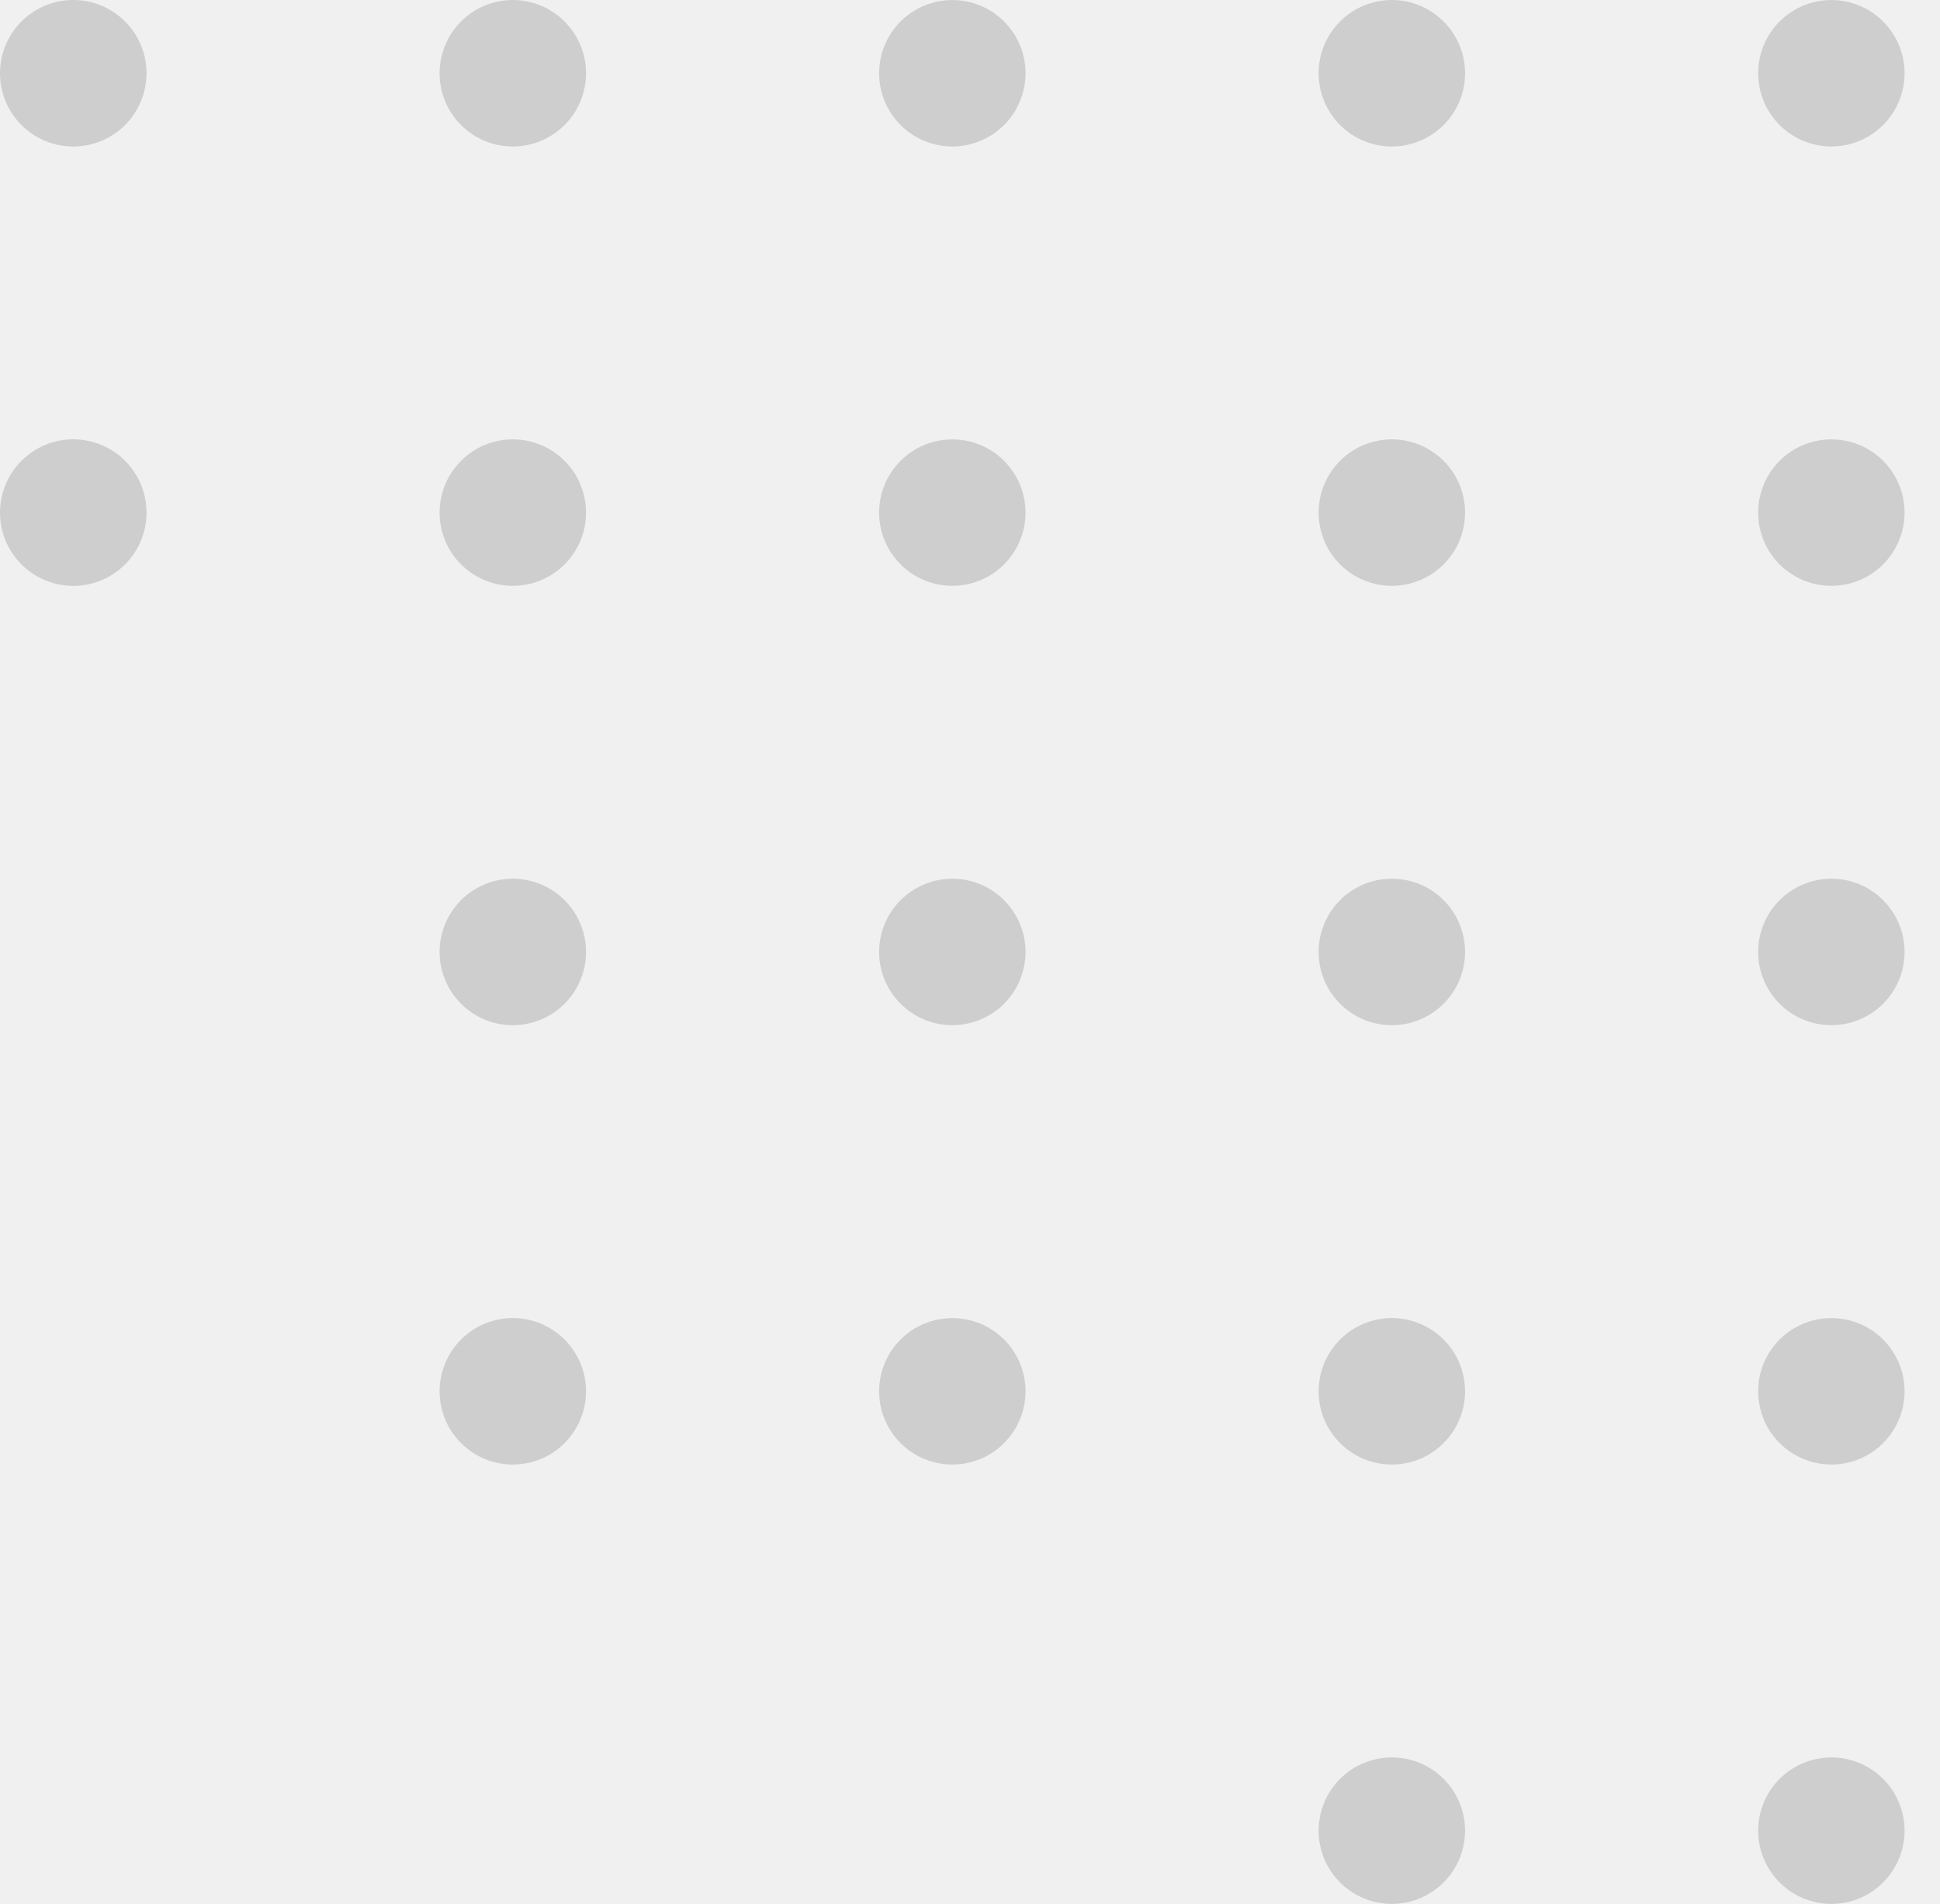
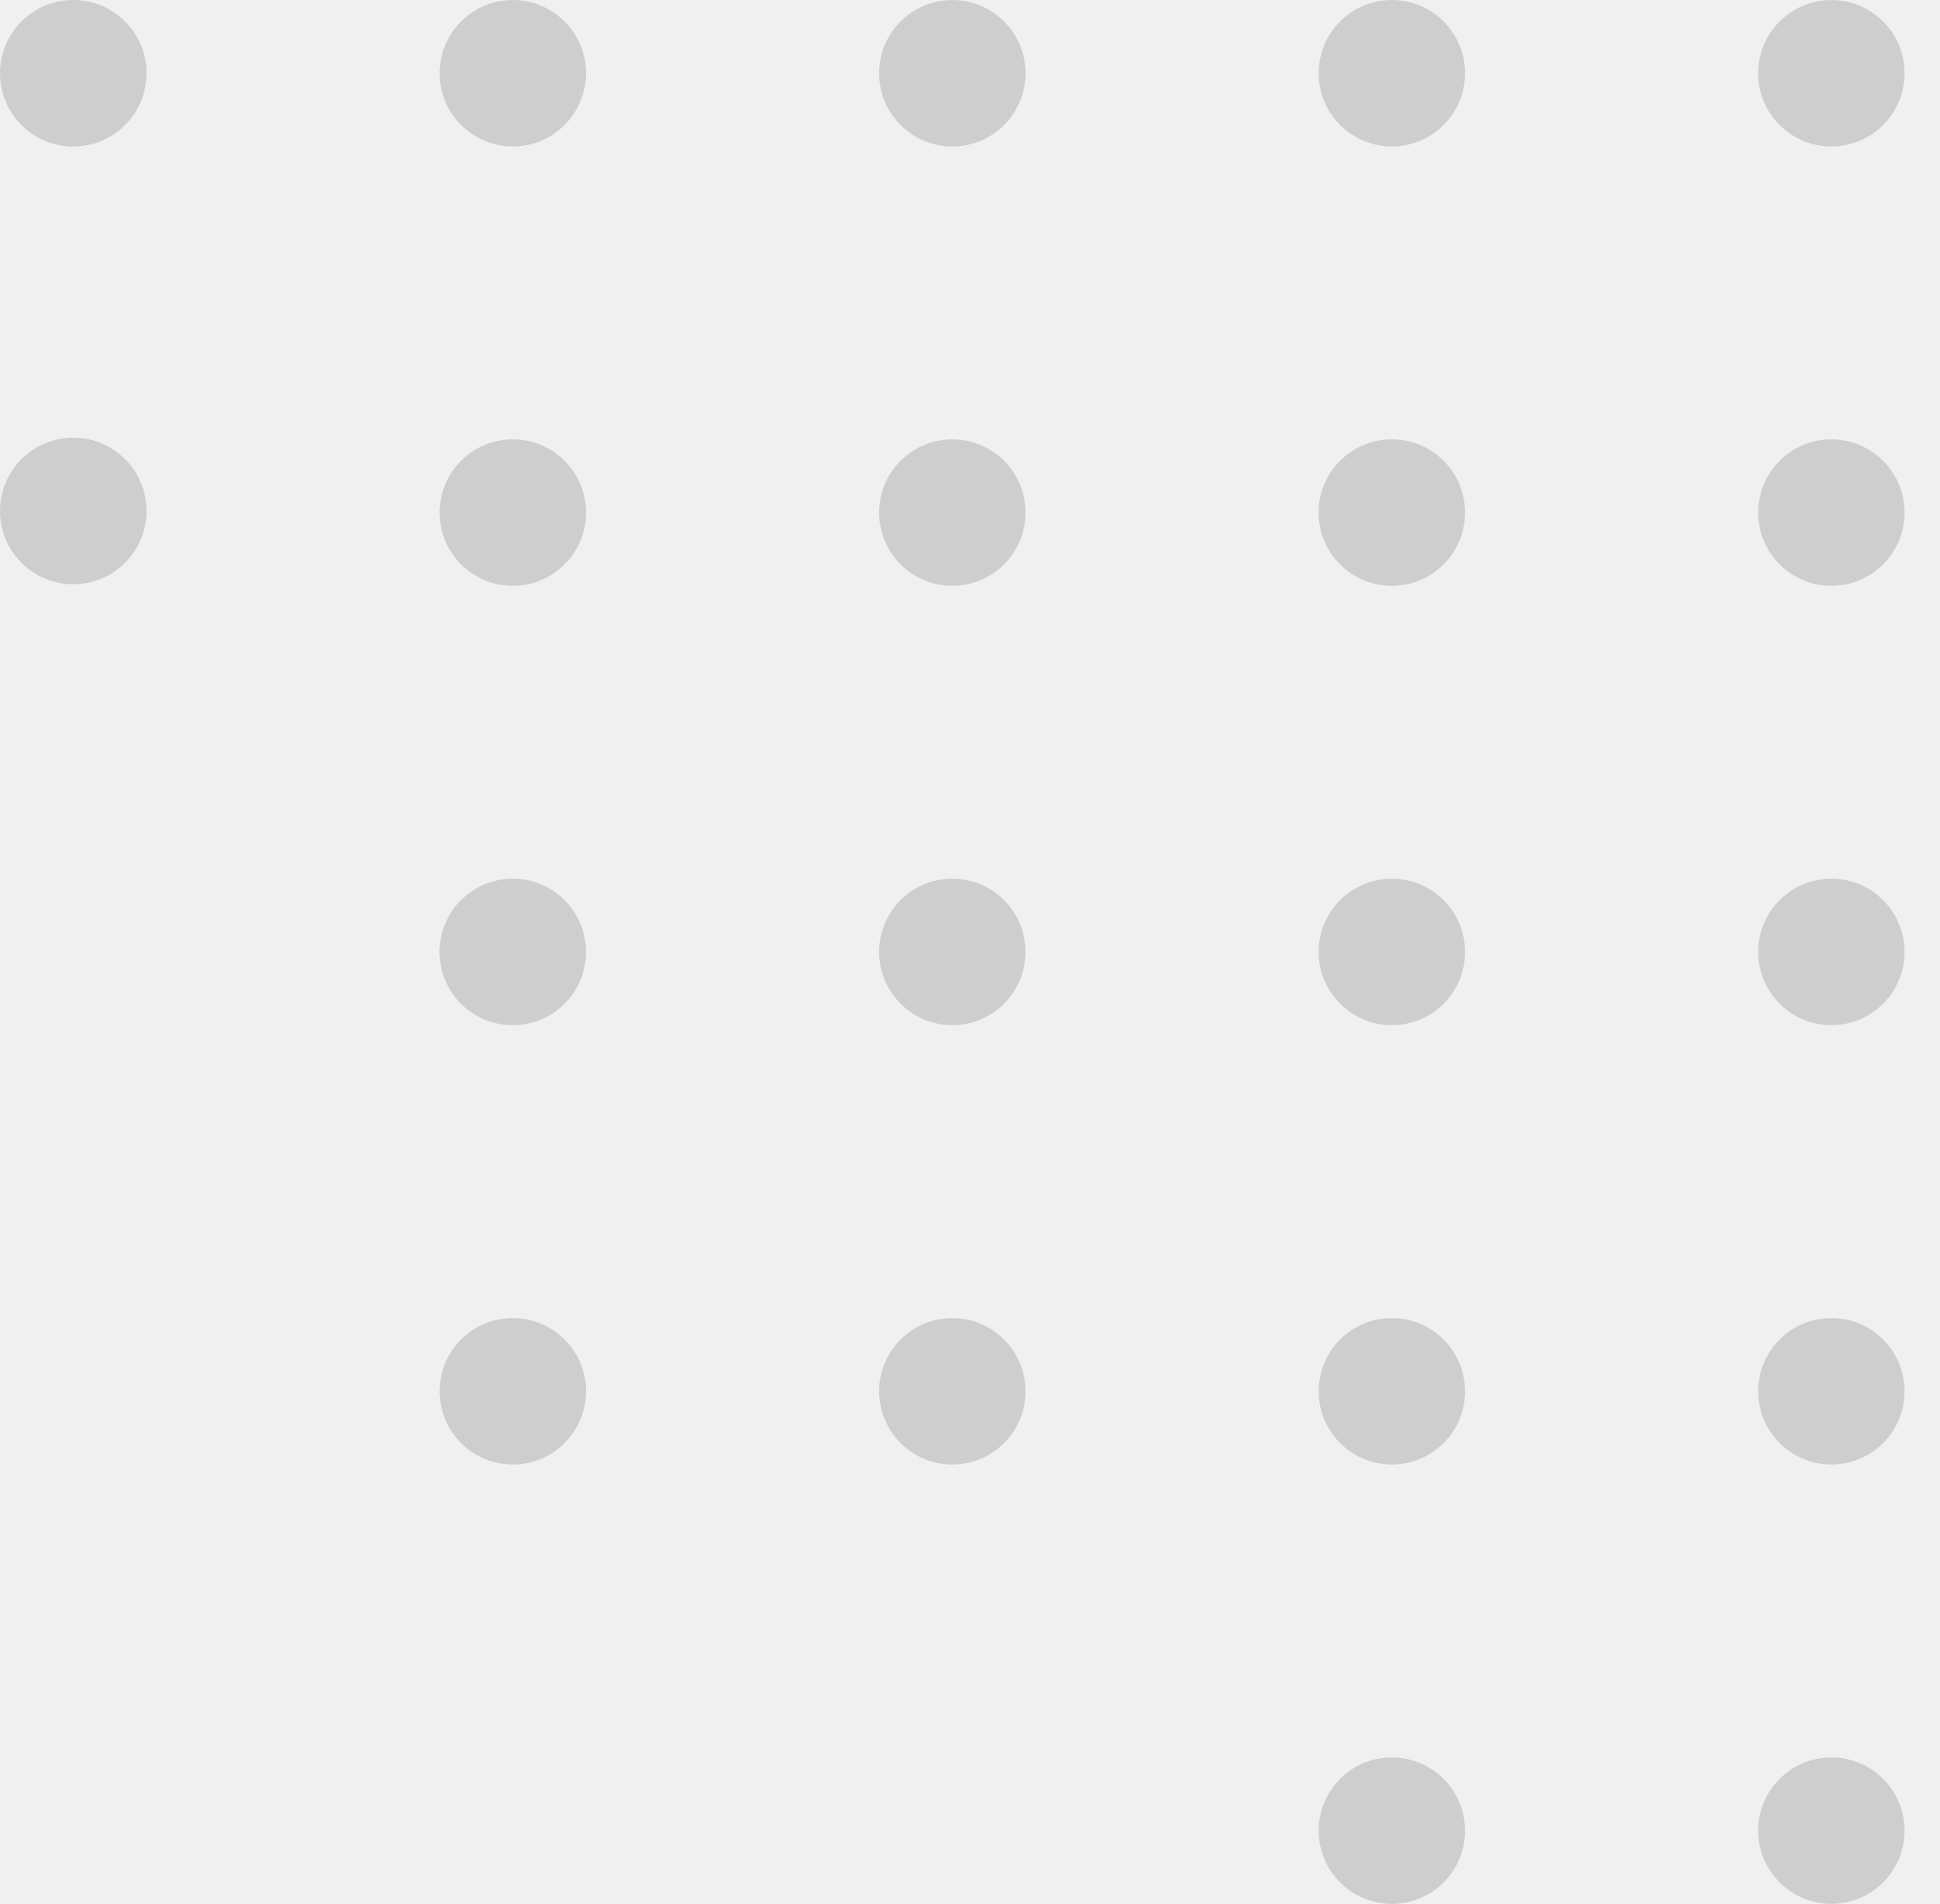
- <svg xmlns="http://www.w3.org/2000/svg" width="53" height="52" viewBox="0 0 53 52" fill="none">
-   <g clip-path="url(#clip0_26_2)">
-     <path d="M4.003 14C4.003 13.469 3.792 12.96 3.416 12.585C3.041 12.21 2.532 11.999 2.001 11.999C1.47 11.999 0.961 12.21 0.586 12.586C0.211 12.961 -0 13.47 6.25436e-08 14.001C6.57235e-05 14.264 0.052 14.524 0.153 14.767C0.253 15.01 0.401 15.23 0.587 15.416C0.962 15.791 1.471 16.002 2.002 16.002C2.265 16.002 2.525 15.95 2.768 15.85C3.011 15.749 3.231 15.601 3.417 15.415C3.603 15.229 3.75 15.009 3.851 14.766C3.951 14.523 4.003 14.263 4.003 14V14ZM4.003 2C4.003 1.469 3.792 0.96 3.416 0.585C3.041 0.21 2.532 -0.001 2.001 -0.001C1.47 -0.001 0.961 0.21 0.586 0.586C0.211 0.961 -0 1.47 6.25436e-08 2.001C0 2.532 0.211 3.041 0.587 3.416C0.962 3.791 1.471 4.002 2.002 4.002C2.533 4.002 3.042 3.791 3.417 3.415C3.792 3.04 4.003 2.531 4.003 2ZM28.017 38C28.017 37.47 27.806 36.961 27.431 36.586C27.056 36.211 26.547 36 26.017 36.001C25.486 36.001 24.977 36.212 24.602 36.587C24.227 36.962 24.017 37.471 24.017 38.001C24.017 38.264 24.069 38.524 24.169 38.766C24.27 39.009 24.417 39.229 24.603 39.415C24.789 39.601 25.009 39.748 25.252 39.849C25.495 39.949 25.755 40.001 26.017 40.001C26.28 40.001 26.54 39.949 26.783 39.848C27.026 39.748 27.246 39.6 27.432 39.414C27.617 39.229 27.765 39.008 27.865 38.765C27.965 38.523 28.017 38.263 28.017 38ZM28.017 26C28.017 25.47 27.806 24.961 27.431 24.586C27.056 24.211 26.547 24 26.017 24C25.486 24.001 24.977 24.212 24.602 24.587C24.227 24.962 24.017 25.471 24.017 26.001C24.017 26.532 24.228 27.04 24.603 27.415C24.978 27.79 25.487 28.001 26.017 28C26.548 28 27.057 27.79 27.432 27.414C27.806 27.039 28.017 26.53 28.017 26V26ZM28.017 14C28.017 13.47 27.806 12.961 27.431 12.586C27.056 12.211 26.547 12 26.017 12.001C25.486 12.001 24.977 12.211 24.602 12.587C24.227 12.962 24.017 13.471 24.017 14.001C24.017 14.531 24.228 15.04 24.603 15.415C24.789 15.601 25.009 15.748 25.252 15.848C25.495 15.949 25.755 16.001 26.017 16C26.28 16 26.54 15.949 26.783 15.848C27.026 15.748 27.246 15.6 27.432 15.414C27.617 15.229 27.765 15.008 27.865 14.765C27.965 14.523 28.017 14.263 28.017 14ZM28.017 2C28.017 1.47 27.806 0.961 27.431 0.586C27.056 0.211 26.547 0 26.017 0.001C25.486 0.001 24.977 0.211 24.602 0.587C24.227 0.962 24.017 1.471 24.017 2.001C24.017 2.531 24.228 3.04 24.603 3.415C24.978 3.79 25.487 4.001 26.017 4.001C26.548 4 27.057 3.79 27.432 3.414C27.806 3.039 28.017 2.53 28.017 2ZM16.01 38C16.01 37.469 15.799 36.961 15.424 36.586C15.049 36.211 14.54 36 14.009 36C13.478 36 12.97 36.211 12.595 36.586C12.22 36.962 12.009 37.471 12.009 38.001C12.009 38.532 12.22 39.04 12.595 39.415C12.781 39.601 13.002 39.748 13.244 39.849C13.487 39.949 13.747 40.001 14.01 40.001C14.273 40.001 14.533 39.949 14.775 39.849C15.018 39.748 15.239 39.6 15.424 39.415C15.61 39.229 15.757 39.008 15.858 38.766C15.958 38.523 16.01 38.263 16.01 38V38ZM16.01 26C16.01 25.737 15.958 25.477 15.857 25.235C15.757 24.992 15.61 24.771 15.424 24.586C15.238 24.4 15.017 24.253 14.775 24.152C14.532 24.052 14.272 24 14.009 24C13.746 24 13.486 24.052 13.243 24.152C13.001 24.253 12.78 24.401 12.595 24.586C12.409 24.772 12.262 24.993 12.161 25.235C12.061 25.478 12.009 25.738 12.009 26.001C12.009 26.532 12.22 27.04 12.595 27.415C12.97 27.791 13.479 28.001 14.01 28.001C14.541 28.001 15.049 27.79 15.424 27.415C15.8 27.04 16.01 26.531 16.01 26V26ZM16.01 14C16.01 13.47 15.799 12.961 15.424 12.586C15.049 12.21 14.54 12 14.009 12C13.478 12 12.97 12.211 12.595 12.586C12.22 12.962 12.009 13.47 12.009 14.001C12.009 14.264 12.061 14.524 12.162 14.767C12.262 15.009 12.409 15.23 12.595 15.415C12.781 15.601 13.002 15.748 13.244 15.849C13.487 15.949 13.747 16.001 14.01 16.001C14.273 16.001 14.533 15.949 14.775 15.849C15.018 15.748 15.239 15.601 15.424 15.415C15.61 15.229 15.757 15.008 15.858 14.766C15.958 14.523 16.01 14.263 16.01 14V14ZM16.01 2C16.01 1.469 15.799 0.961 15.424 0.586C15.049 0.211 14.54 -0 14.009 2.35001e-05C13.478 0 12.97 0.211 12.595 0.586C12.22 0.962 12.009 1.47 12.009 2.001C12.009 2.532 12.22 3.04 12.595 3.415C12.97 3.791 13.479 4.001 14.01 4.001C14.541 4.001 15.049 3.79 15.424 3.415C15.8 3.039 16.01 2.531 16.01 2V2ZM40.025 50C40.025 49.469 39.814 48.961 39.439 48.586C39.063 48.211 38.555 48 38.024 48C37.493 48 36.985 48.211 36.61 48.586C36.234 48.962 36.024 49.471 36.024 50.001C36.024 50.532 36.235 51.04 36.61 51.415C36.796 51.601 37.017 51.748 37.259 51.849C37.502 51.949 37.762 52.001 38.025 52.001C38.288 52.001 38.548 51.949 38.791 51.849C39.033 51.748 39.254 51.6 39.439 51.415C39.625 51.229 39.772 51.008 39.873 50.766C39.973 50.523 40.025 50.263 40.025 50V50ZM52.032 50C52.032 49.47 51.821 48.961 51.446 48.586C51.071 48.211 50.562 48 50.032 48.001C49.501 48.001 48.992 48.212 48.617 48.587C48.242 48.962 48.032 49.471 48.032 50.001C48.032 50.264 48.084 50.524 48.184 50.766C48.285 51.009 48.432 51.229 48.618 51.415C48.804 51.601 49.024 51.748 49.267 51.849C49.51 51.949 49.77 52.001 50.032 52.001C50.295 52.001 50.555 51.949 50.798 51.848C51.041 51.748 51.261 51.6 51.447 51.414C51.632 51.229 51.779 51.008 51.88 50.765C51.98 50.523 52.032 50.263 52.032 50ZM40.025 38C40.025 37.469 39.814 36.961 39.439 36.586C39.063 36.211 38.555 36 38.024 36C37.493 36 36.985 36.211 36.61 36.586C36.234 36.962 36.024 37.471 36.024 38.001C36.024 38.532 36.235 39.04 36.61 39.415C36.796 39.601 37.017 39.748 37.259 39.849C37.502 39.949 37.762 40.001 38.025 40.001C38.288 40.001 38.548 39.949 38.791 39.849C39.033 39.748 39.254 39.6 39.439 39.415C39.625 39.229 39.772 39.008 39.873 38.766C39.973 38.523 40.025 38.263 40.025 38V38ZM52.032 38C52.032 37.47 51.821 36.961 51.446 36.586C51.071 36.211 50.562 36 50.032 36.001C49.501 36.001 48.992 36.212 48.617 36.587C48.242 36.962 48.032 37.471 48.032 38.001C48.032 38.264 48.084 38.524 48.184 38.766C48.285 39.009 48.432 39.229 48.618 39.415C48.804 39.601 49.024 39.748 49.267 39.849C49.51 39.949 49.77 40.001 50.032 40.001C50.295 40.001 50.555 39.949 50.798 39.848C51.041 39.748 51.261 39.6 51.447 39.414C51.632 39.229 51.779 39.008 51.88 38.765C51.98 38.523 52.032 38.263 52.032 38ZM40.025 26C40.025 25.47 39.814 24.961 39.439 24.586C39.063 24.21 38.555 24 38.024 24C37.493 24 36.985 24.211 36.61 24.586C36.234 24.962 36.024 25.471 36.024 26.001C36.024 26.264 36.076 26.524 36.176 26.767C36.277 27.009 36.425 27.23 36.61 27.415C36.796 27.601 37.017 27.748 37.259 27.849C37.502 27.949 37.762 28.001 38.025 28.001C38.288 28.001 38.548 27.949 38.791 27.849C39.033 27.748 39.254 27.601 39.439 27.415C39.625 27.229 39.772 27.008 39.873 26.766C39.973 26.523 40.025 26.263 40.025 26V26ZM52.032 26C52.032 25.47 51.821 24.961 51.446 24.586C51.071 24.211 50.562 24 50.032 24C49.501 24.001 48.992 24.212 48.617 24.587C48.242 24.962 48.032 25.471 48.032 26.001C48.032 26.532 48.243 27.04 48.618 27.415C48.993 27.79 49.502 28.001 50.032 28C50.563 28 51.072 27.79 51.447 27.414C51.822 27.039 52.032 26.53 52.032 26V26ZM40.025 14C40.025 13.737 39.973 13.477 39.873 13.235C39.772 12.992 39.624 12.771 39.439 12.586C39.253 12.4 39.032 12.253 38.79 12.152C38.547 12.052 38.287 12 38.024 12C37.761 12 37.501 12.052 37.258 12.152C37.016 12.253 36.795 12.4 36.61 12.586C36.234 12.962 36.024 13.47 36.024 14.001C36.024 14.532 36.235 15.04 36.61 15.415C36.986 15.79 37.494 16.001 38.025 16.001C38.556 16.001 39.064 15.79 39.439 15.415C39.815 15.04 40.025 14.531 40.025 14V14ZM52.032 14C52.032 13.47 51.821 12.961 51.446 12.586C51.071 12.211 50.562 12 50.032 12.001C49.501 12.001 48.992 12.211 48.617 12.587C48.242 12.962 48.032 13.471 48.032 14.001C48.032 14.531 48.243 15.04 48.618 15.415C48.804 15.601 49.024 15.748 49.267 15.848C49.51 15.949 49.77 16.001 50.032 16C50.295 16 50.555 15.949 50.798 15.848C51.041 15.748 51.261 15.6 51.447 15.414C51.632 15.229 51.779 15.008 51.88 14.765C51.98 14.523 52.032 14.263 52.032 14ZM40.025 2C40.025 1.469 39.814 0.961 39.439 0.586C39.063 0.211 38.555 -0 38.024 2.35001e-05C37.493 0 36.985 0.211 36.61 0.586C36.234 0.962 36.024 1.47 36.024 2.001C36.024 2.532 36.235 3.04 36.61 3.415C36.986 3.791 37.494 4.001 38.025 4.001C38.556 4.001 39.064 3.79 39.439 3.415C39.815 3.039 40.025 2.531 40.025 2V2ZM52.032 2C52.032 1.47 51.821 0.961 51.446 0.586C51.071 0.211 50.562 0 50.032 0.001C49.501 0.001 48.992 0.211 48.617 0.587C48.242 0.962 48.032 1.471 48.032 2.001C48.032 2.531 48.243 3.04 48.618 3.415C48.993 3.79 49.502 4.001 50.032 4.001C50.563 4 51.072 3.79 51.447 3.414C51.822 3.039 52.032 2.53 52.032 2Z" fill="#808080" fill-opacity="0.3" />
+ <svg xmlns="http://www.w3.org/2000/svg" width="53" height="52" fill="none">
+   <g clip-path="url(#a)">
+     <path d="M4.003 14A2.002 2.002 0 1 0 0 14.001 2.002 2.002 0 0 0 4.003 14Zm0-12A2.001 2.001 0 1 0 0 2.001 2.001 2.001 0 0 0 4.003 2Zm24.014 36a2 2 0 1 0-4 0 2 2 0 0 0 4 0Zm0-12a2 2 0 1 0-4 0 2 2 0 0 0 4 0Zm0-12a2 2 0 1 0-4 0 2 2 0 0 0 4 0Zm0-12a2 2 0 1 0-4 .001 2 2 0 0 0 4-.001ZM16.01 38a2 2 0 1 0-4 0 2 2 0 0 0 4 0Zm0-12a2.001 2.001 0 1 0-4.002.001A2.001 2.001 0 0 0 16.01 26Zm0-12a2 2 0 1 0-4 0 2 2 0 0 0 4 0Zm0-12a2 2 0 1 0-4 0 2 2 0 0 0 4 0Zm24.015 48a2 2 0 1 0-4 0 2 2 0 0 0 4 0Zm12.007 0a2 2 0 1 0-4 0 2 2 0 0 0 4 0ZM40.025 38a2 2 0 1 0-4 0 2 2 0 0 0 4 0Zm12.007 0a2 2 0 1 0-4 0 2 2 0 0 0 4 0ZM40.025 26a2 2 0 1 0-4 0 2 2 0 0 0 4 0Zm12.007 0a2 2 0 1 0-4 0 2 2 0 0 0 4 0ZM40.025 14a2.001 2.001 0 1 0-4.002.001A2.001 2.001 0 0 0 40.025 14Zm12.007 0a2 2 0 1 0-4 0 2 2 0 0 0 4 0ZM40.025 2a2 2 0 1 0-4 0 2 2 0 0 0 4 0Zm12.007 0a2 2 0 1 0-4 .001 2 2 0 0 0 4-.001Z" fill="gray" fill-opacity=".3" />
  </g>
  <defs>
-     <clipPath id="clip0_26_2">
-       <rect width="53" height="52" fill="white" />
+     <clipPath id="a">
+       <path fill="#fff" d="M0 0h53v52H0z" />
    </clipPath>
  </defs>
</svg>
